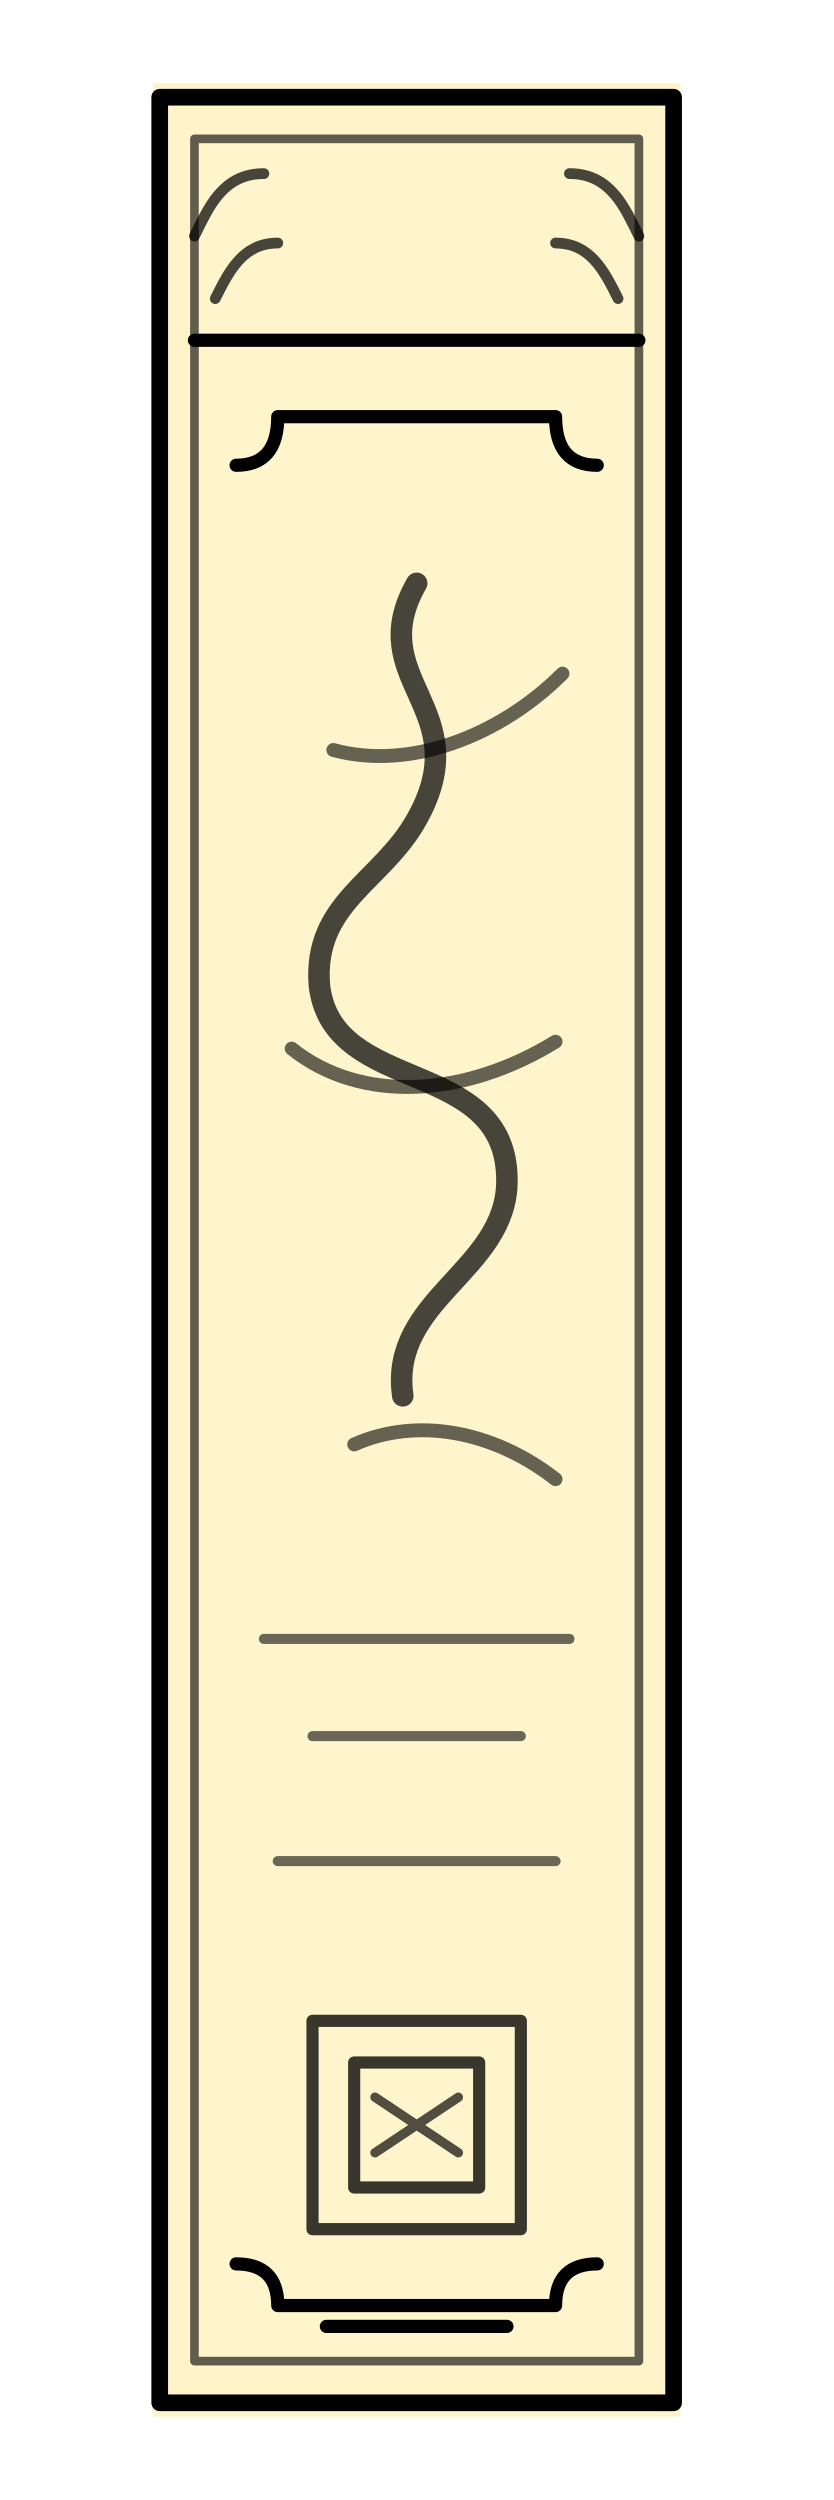
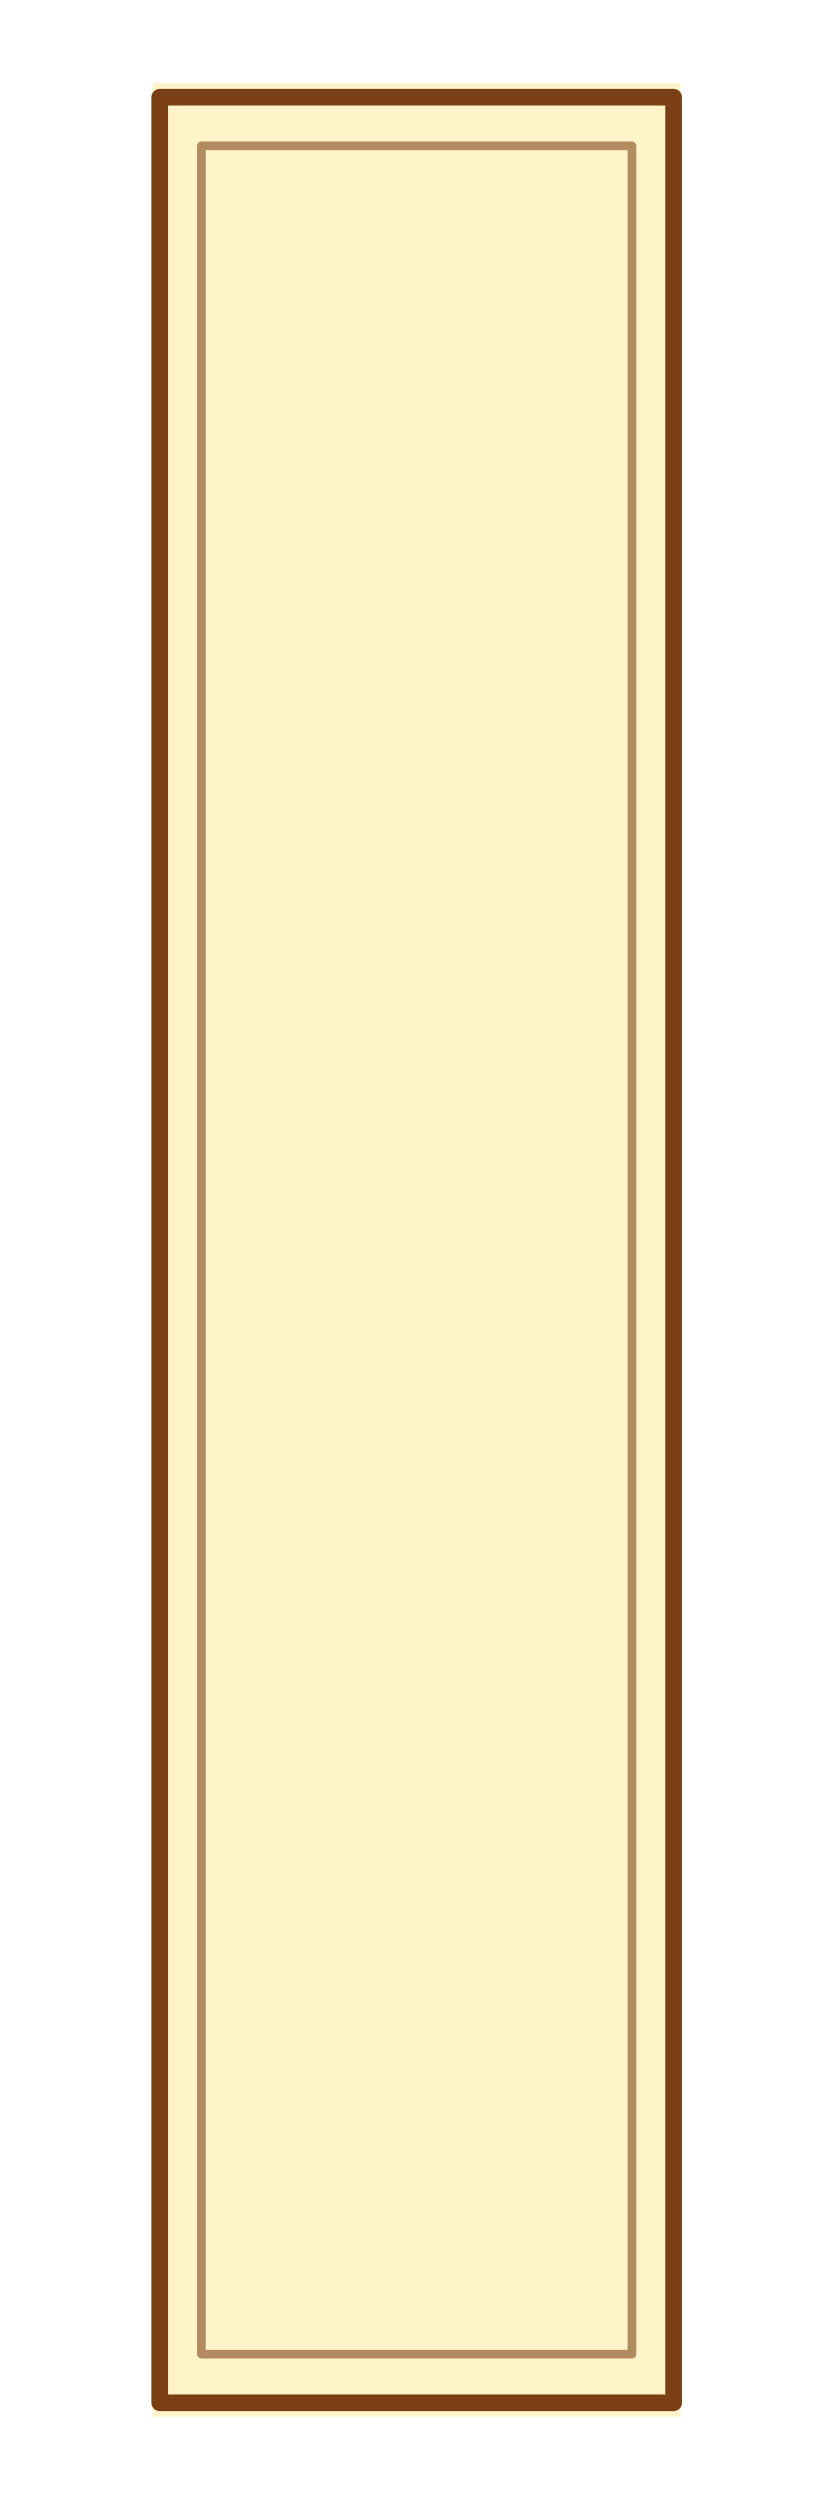
<svg xmlns="http://www.w3.org/2000/svg" viewBox="0 0 120 360" role="img" aria-labelledby="title desc">
  <path d="M22 12h76v336H22z" fill="#fff0b8" opacity=".76" />
-   <path d="M28 20h64v320H28z" fill="#fff8d4" opacity=".32" />
-   <g fill="none" stroke="currentColor" stroke-linecap="round" stroke-linejoin="round">
+   <g fill="none" stroke="#7a3f15" stroke-linecap="round" stroke-linejoin="round">
    <path d="M23 14h74v332H23z" stroke-width="2.4" />
-     <path d="M28 20h64v320H28z" stroke-width="1.25" opacity=".62" />
-     <path d="M28 49h64M34 67q6 0 6-7h40q0 7 6 7" stroke-width="1.9" />
-     <path d="M38 25c-6 0-8 5-10 9M82 25c6 0 8 5 10 9M40 35c-5 0-7 4-9 8M80 35c5 0 7 4 9 8" stroke-width="1.55" opacity=".72" />
-     <path d="M60 84c-8 14 9 18 0 34c-5 9-15 12-14 24c2 16 27 10 27 28c0 13-17 17-15 31" stroke-width="3.1" opacity=".72" />
-     <path d="M48 108c11 3 24-2 33-11M42 151c10 8 25 7 38-1M51 208c9-4 20-2 29 5" stroke-width="2" opacity=".6" />
-     <path d="M38 236h44M45 250h30M40 268h40" stroke-width="1.45" opacity=".58" />
-     <path d="M45 291h30v30H45zM51 297h18v18H51z" stroke-width="1.75" opacity=".78" />
-     <path d="M54 302l12 8M66 302l-12 8" stroke-width="1.35" opacity=".68" />
-     <path d="M34 326q6 0 6 6h40q0-6 6-6M47 335h26" stroke-width="1.9" />
+     <path d="M29 21h62v318H29z" stroke-width="1.25" opacity=".58" />
  </g>
</svg>
